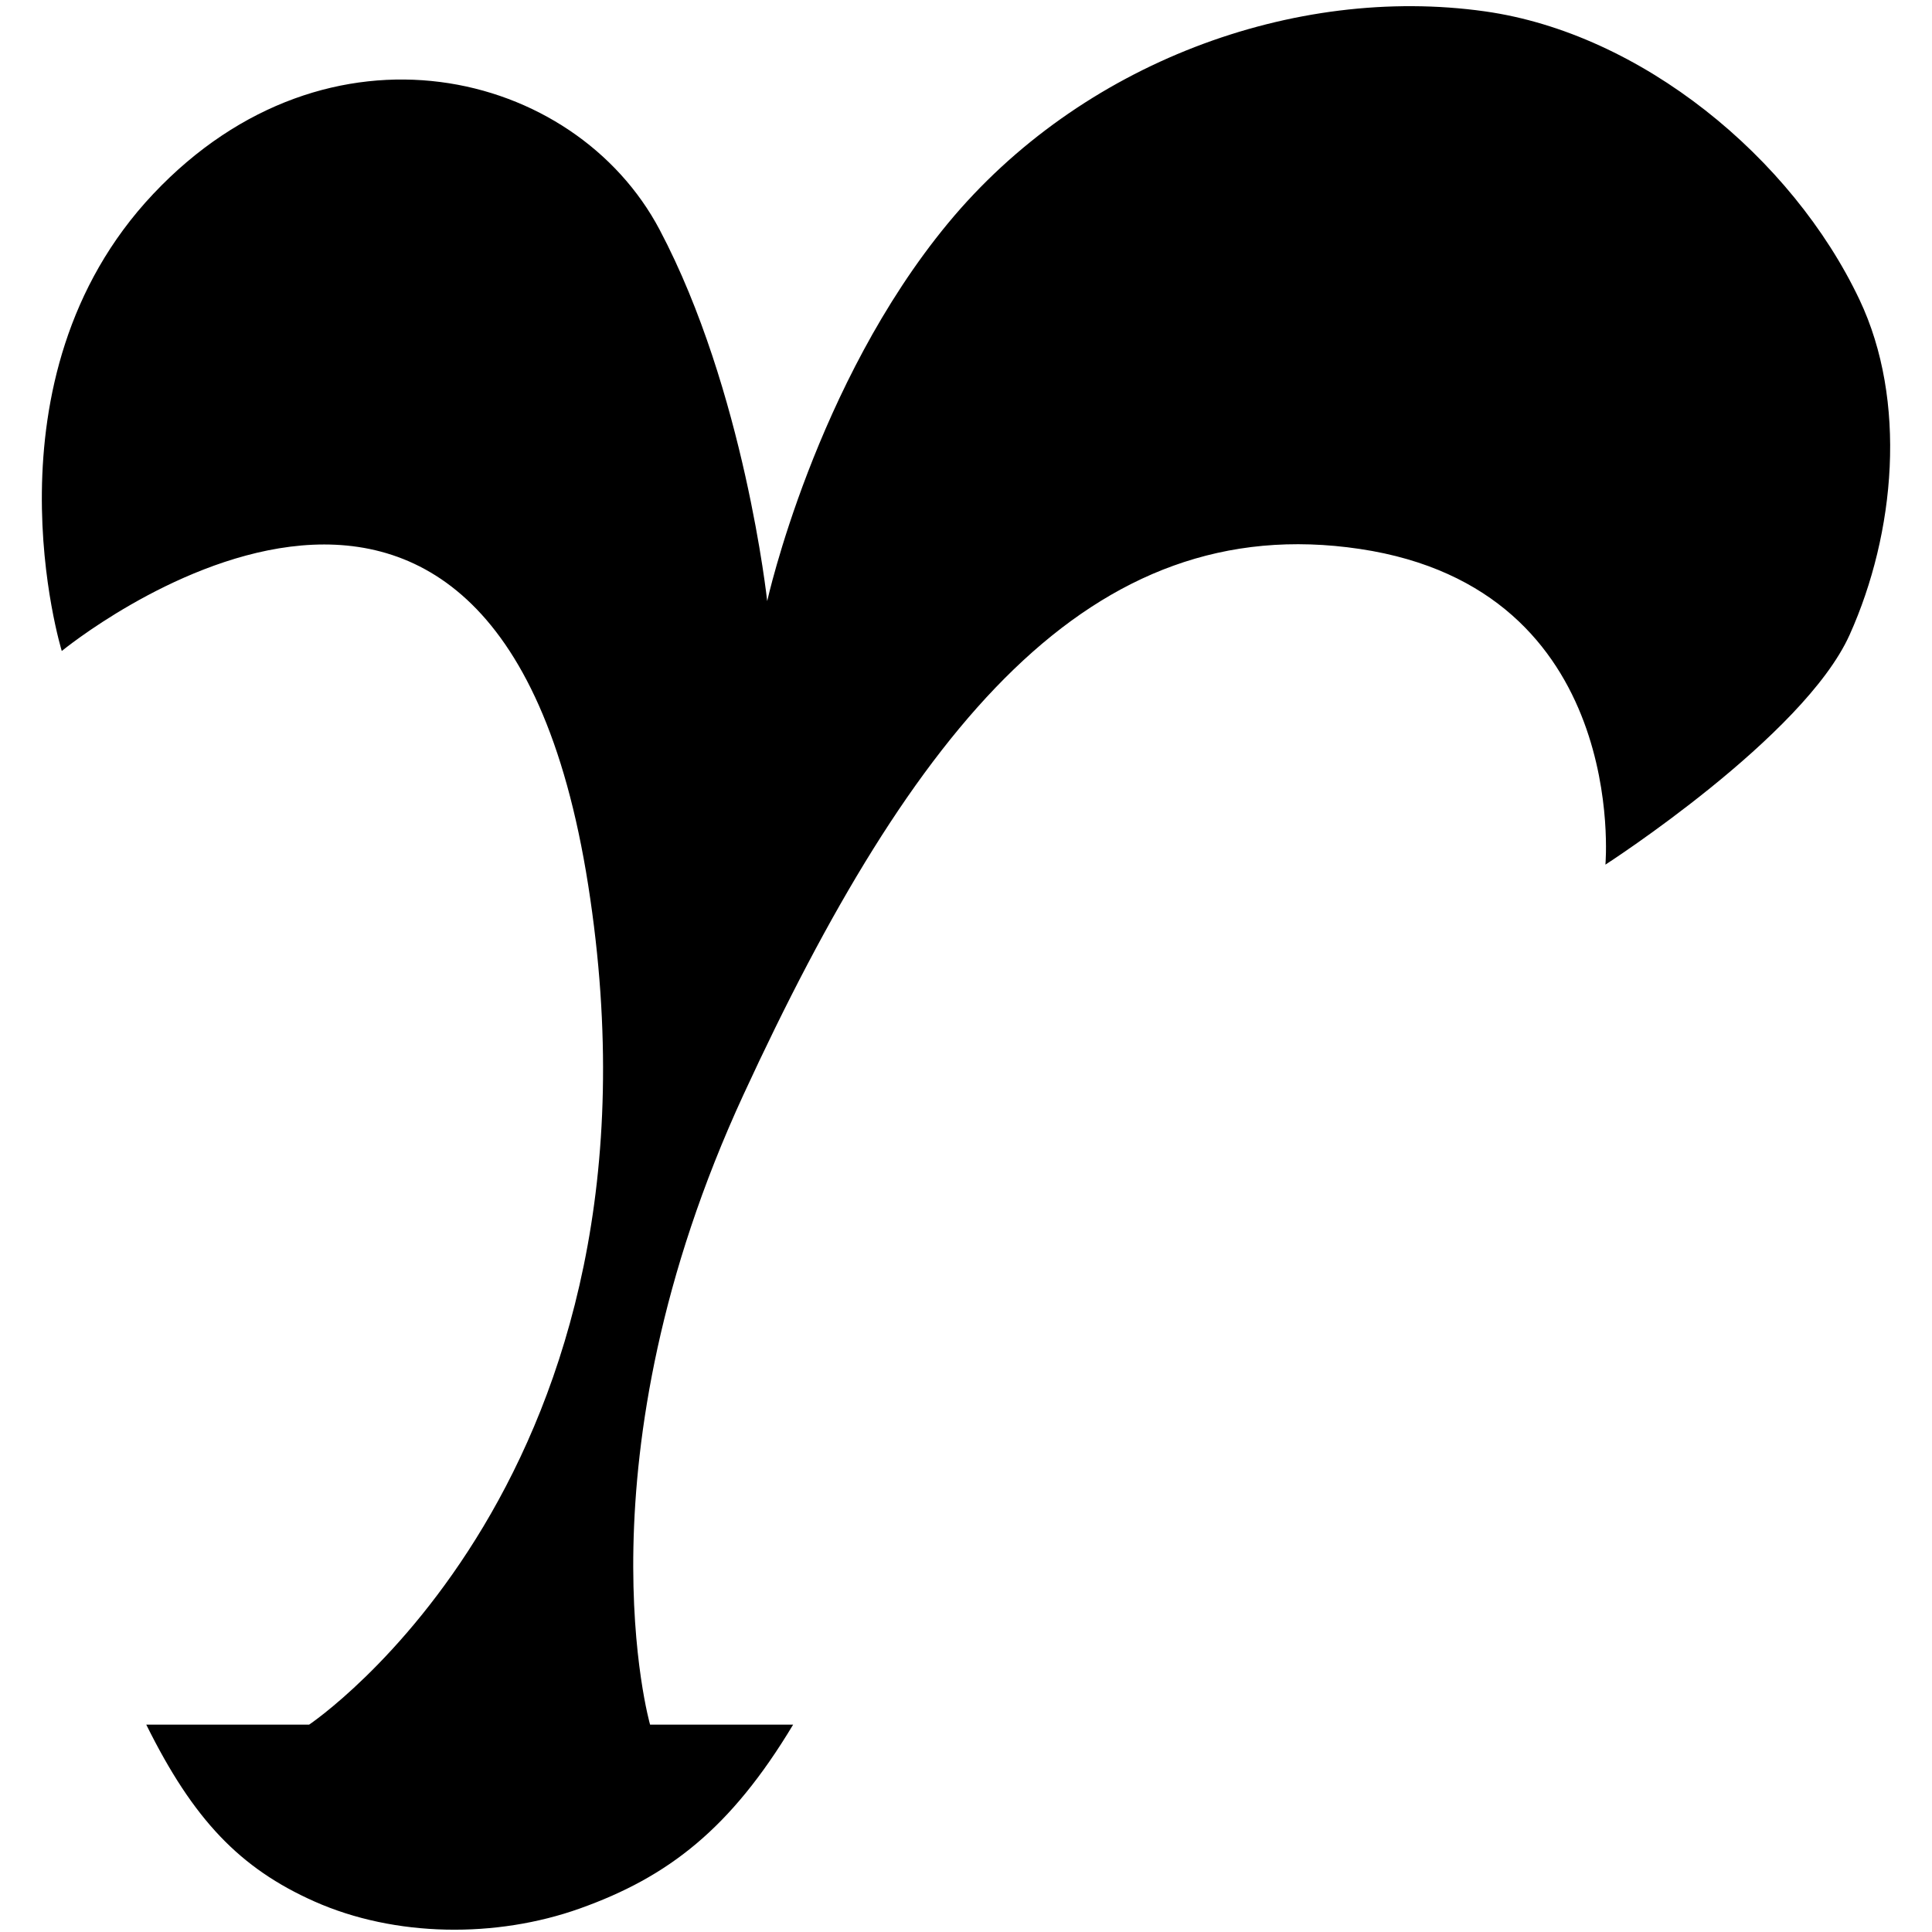
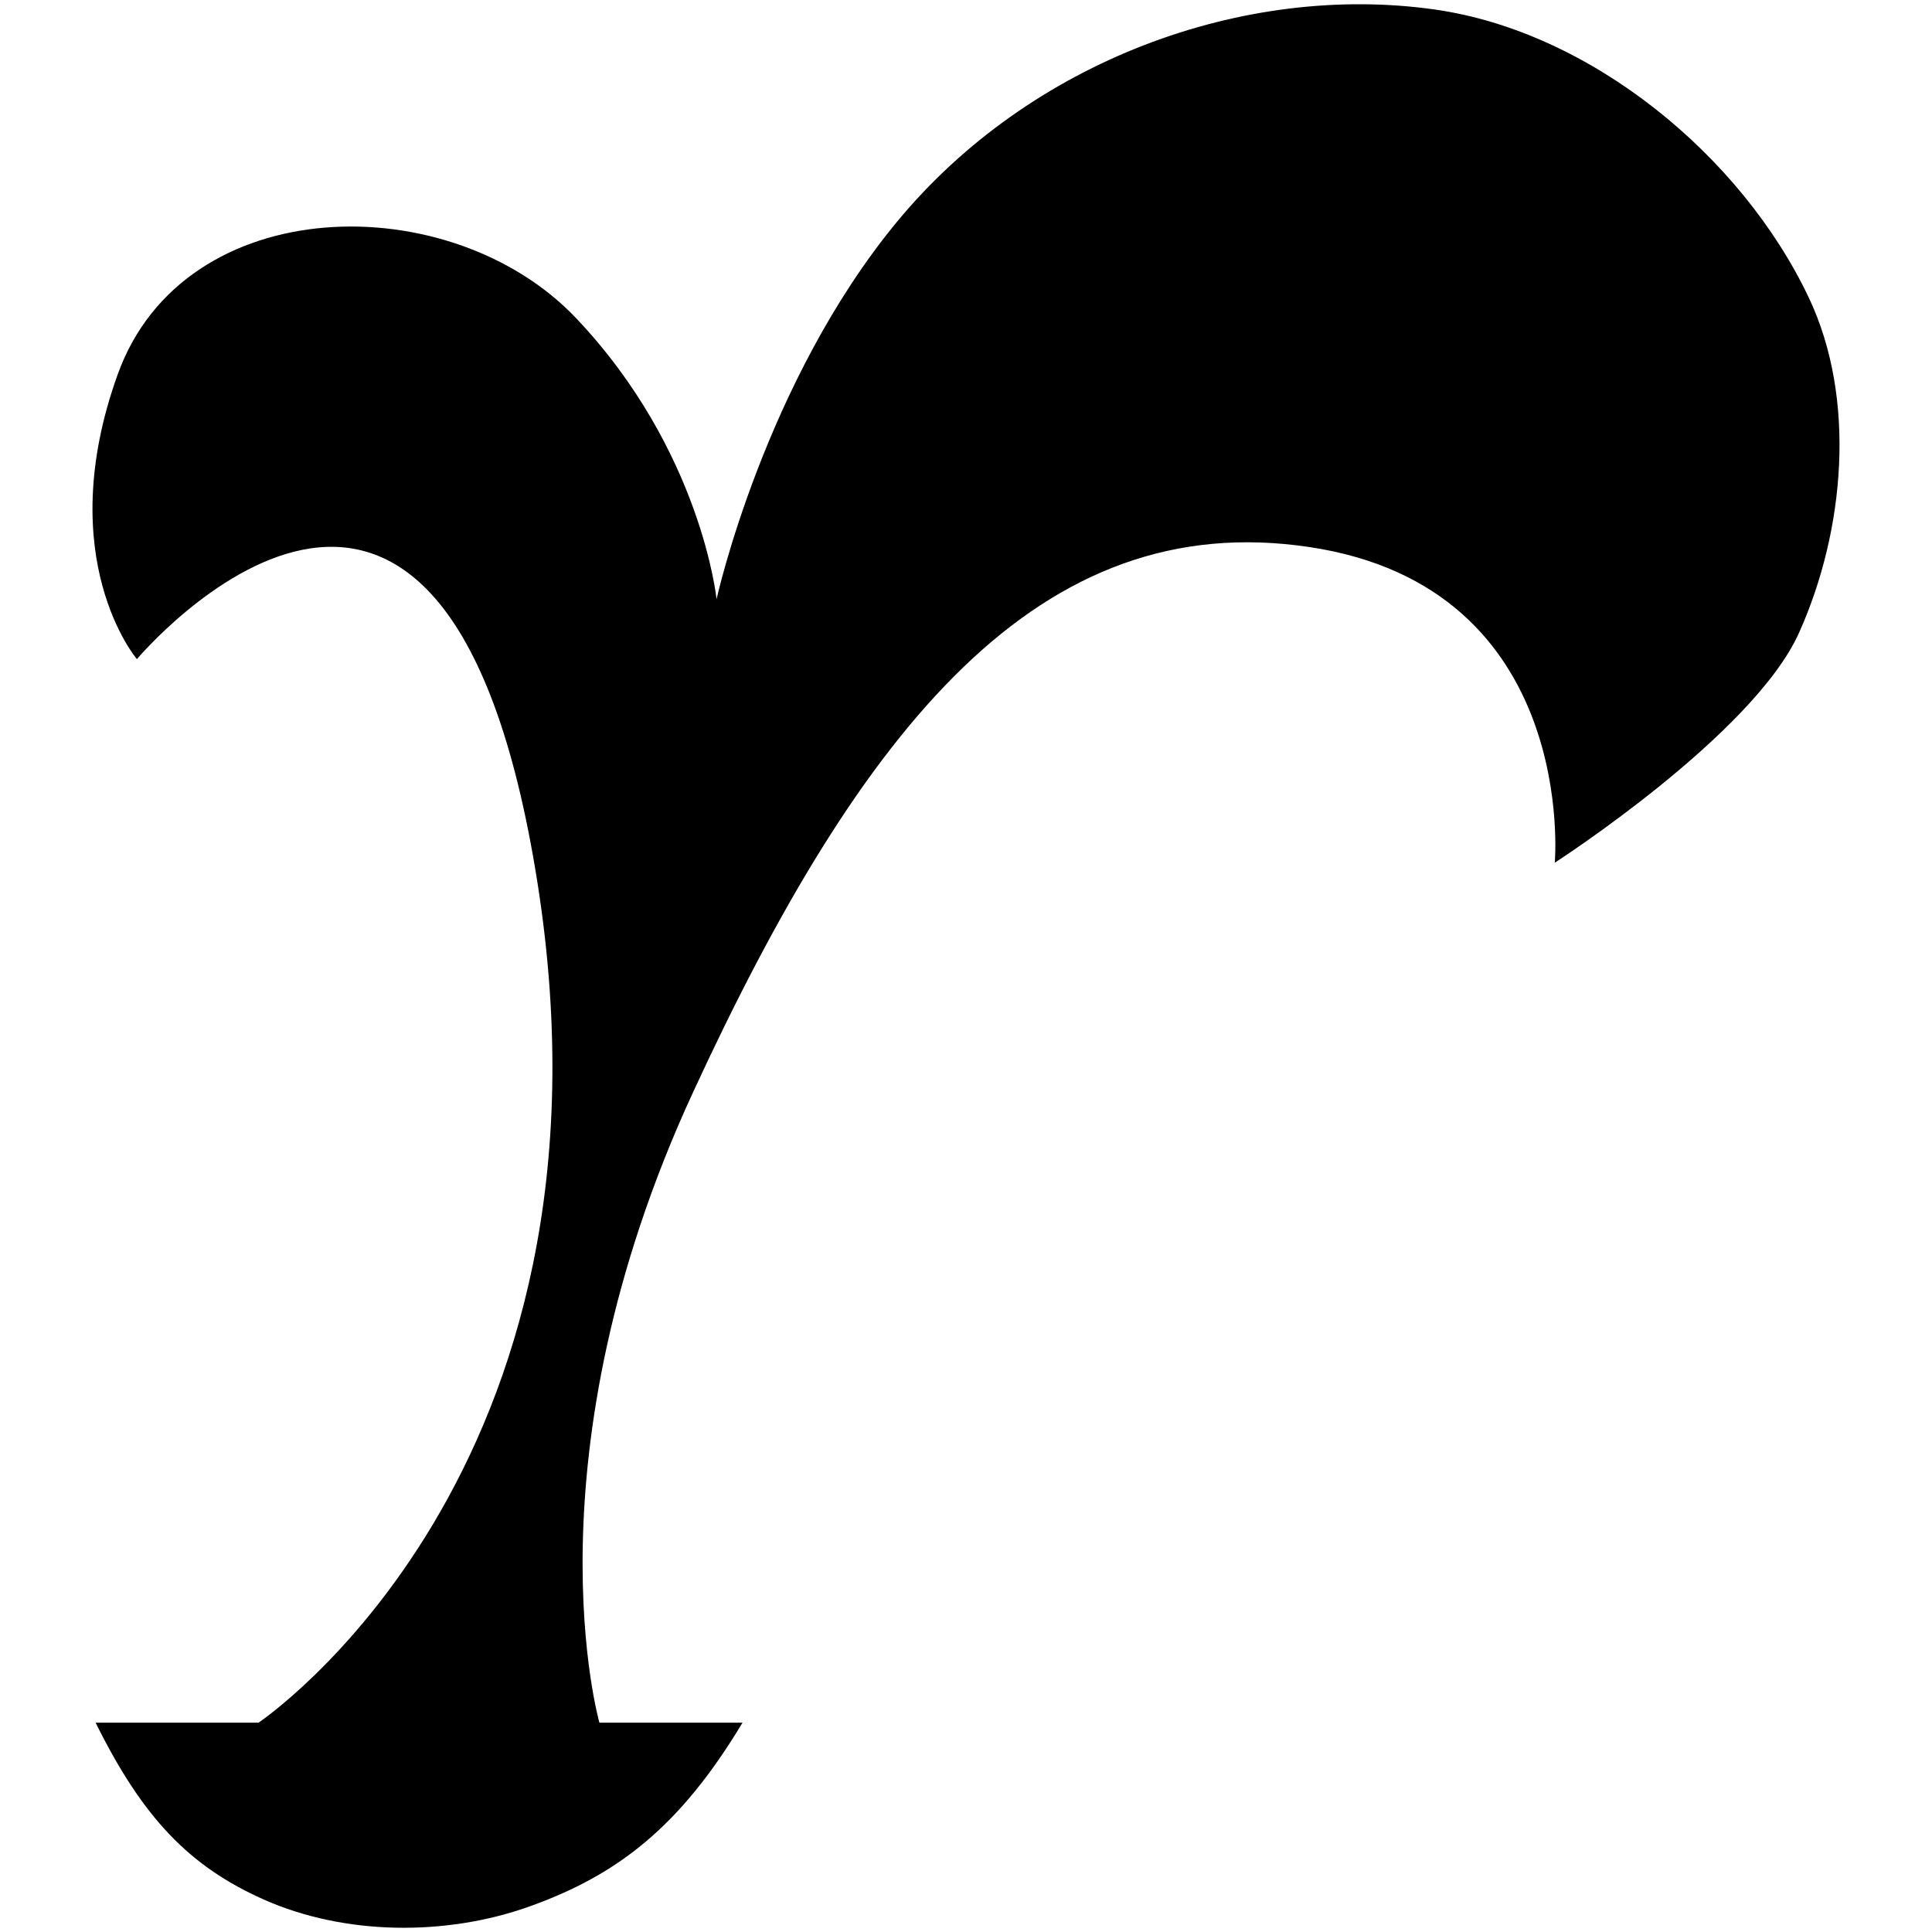
<svg xmlns="http://www.w3.org/2000/svg" xmlns:xlink="http://www.w3.org/1999/xlink" width="48" height="48" id="svg2" version="1.1">
  <defs id="defs4">
    <linearGradient id="linearGradient3811">
      <stop style="stop-color:#04002f;stop-opacity:1;" offset="0" id="stop3813" />
      <stop style="stop-color:#000000;stop-opacity:0.761;" offset="1" id="stop3815" />
    </linearGradient>
    <radialGradient xlink:href="#linearGradient3811" id="radialGradient3817" cx="552.574" cy="509.481" fx="552.574" fy="509.481" r="448.604" gradientTransform="matrix(1,0,0,1.043522,0,-22.1736)" gradientUnits="userSpaceOnUse" />
  </defs>
  <g id="layer1" transform="translate(0,-1004.362)">
-     <g style="font-size:442.986px;font-style:normal;font-weight:normal;line-height:125%;letter-spacing:0px;word-spacing:0px;fill:url(#radialGradient3817);fill-opacity:1.0;stroke:none;font-family:Sans;opacity:1" id="text2985" transform="matrix(0.05118198,0,0,0.05093969,-4.281853,1002.409)">
-       <path d="m 399.215,879.487 69.453,0 c -30.322,50.751 -60.668,74.334 -103.617,89.705 -40.457,14.48 -89.559,14.075 -128.795,-3.47 -36.065,-16.127 -58.739,-39.809 -81.598,-86.235 l 79.067,0 c 0,0 180.469,-121.323 135.467,-409.359 C 324.19,182.092 113.646,355.85 113.646,355.85 c 0,0 -40.561,-132.419 44.405,-222.923 84.966,-90.504 204.589,-60.905 245.799,17.447 41.21,78.353 52.222,181.144 52.222,181.144 0,0 23.264,-105.883 87.716,-184.224 64.451,-78.341 168.19,-116.509 260.703,-103.408 75.725,10.724 149.039,71.177 181.796,140.608 23.241,49.263 17.462,113.76 -4.792,163.48 -22.252,49.716 -118.534,112.07 -118.534,112.07 0,0 11.859,-134.307 -119.195,-153.964 C 612.711,286.426 526.633,393.536 444.586,572.176 362.54,750.816 399.215,879.487 399.215,879.487 z" style="font-size:1594.751px;font-variant:normal;font-stretch:normal;text-align:start;writing-mode:lr-tb;text-anchor:start;fill:#000000;fill-opacity:1;font-family:Luxi Mono;-inkscape-font-specification:Luxi Mono" id="path2998" />
+     <g style="font-size:442.986px;font-style:normal;font-weight:normal;line-height:125%;letter-spacing:0px;word-spacing:0px;fill:url(#radialGradient3817);fill-opacity:1;stroke:none;font-family:Sans" id="text2985" transform="matrix(0.05118198,0,0,0.05093969,-5.540085,1002.361)">
+       <path d="m 399.215,879.487 69.453,0 c -30.322,50.751 -60.668,74.334 -103.617,89.705 -40.457,14.48 -89.559,14.075 -128.795,-3.47 -36.065,-16.127 -58.739,-39.809 -81.598,-86.235 l 79.067,0 c 0,0 180.469,-121.323 135.467,-409.359 C 324.19,182.092 174.703,360.758 174.703,360.758 c 0,0 -41.532,-48.938 -9.325,-138.877 32.207,-89.939 161.78,-91.863 222.598,-27.336 60.817,64.527 68.097,136.974 68.097,136.974 0,0 23.264,-105.883 87.716,-184.224 64.451,-78.341 168.19,-116.509 260.703,-103.408 75.725,10.724 149.039,71.177 181.796,140.608 23.241,49.263 17.462,113.76 -4.792,163.48 -22.252,49.716 -118.534,112.07 -118.534,112.07 0,0 11.859,-134.307 -119.195,-153.964 C 612.711,286.426 526.633,393.536 444.586,572.176 362.54,750.816 399.215,879.487 399.215,879.487 z" style="font-size:1594.751px;font-variant:normal;font-stretch:normal;text-align:start;writing-mode:lr-tb;text-anchor:start;fill:#000000;fill-opacity:1;font-family:Luxi Mono;-inkscape-font-specification:Luxi Mono" id="path2998" />
    </g>
    <flowRoot xml:space="preserve" id="flowRoot2989" style="font-size:40px;font-style:normal;font-weight:normal;line-height:125%;letter-spacing:0px;word-spacing:0px;fill:#000000;fill-opacity:1;stroke:none;font-family:Sans">
      <flowRegion id="flowRegion2991">
        <rect id="rect2993" width="46.429" height="40" x="146.429" y="478.076" />
      </flowRegion>
      <flowPara id="flowPara2995" />
    </flowRoot>
  </g>
</svg>
